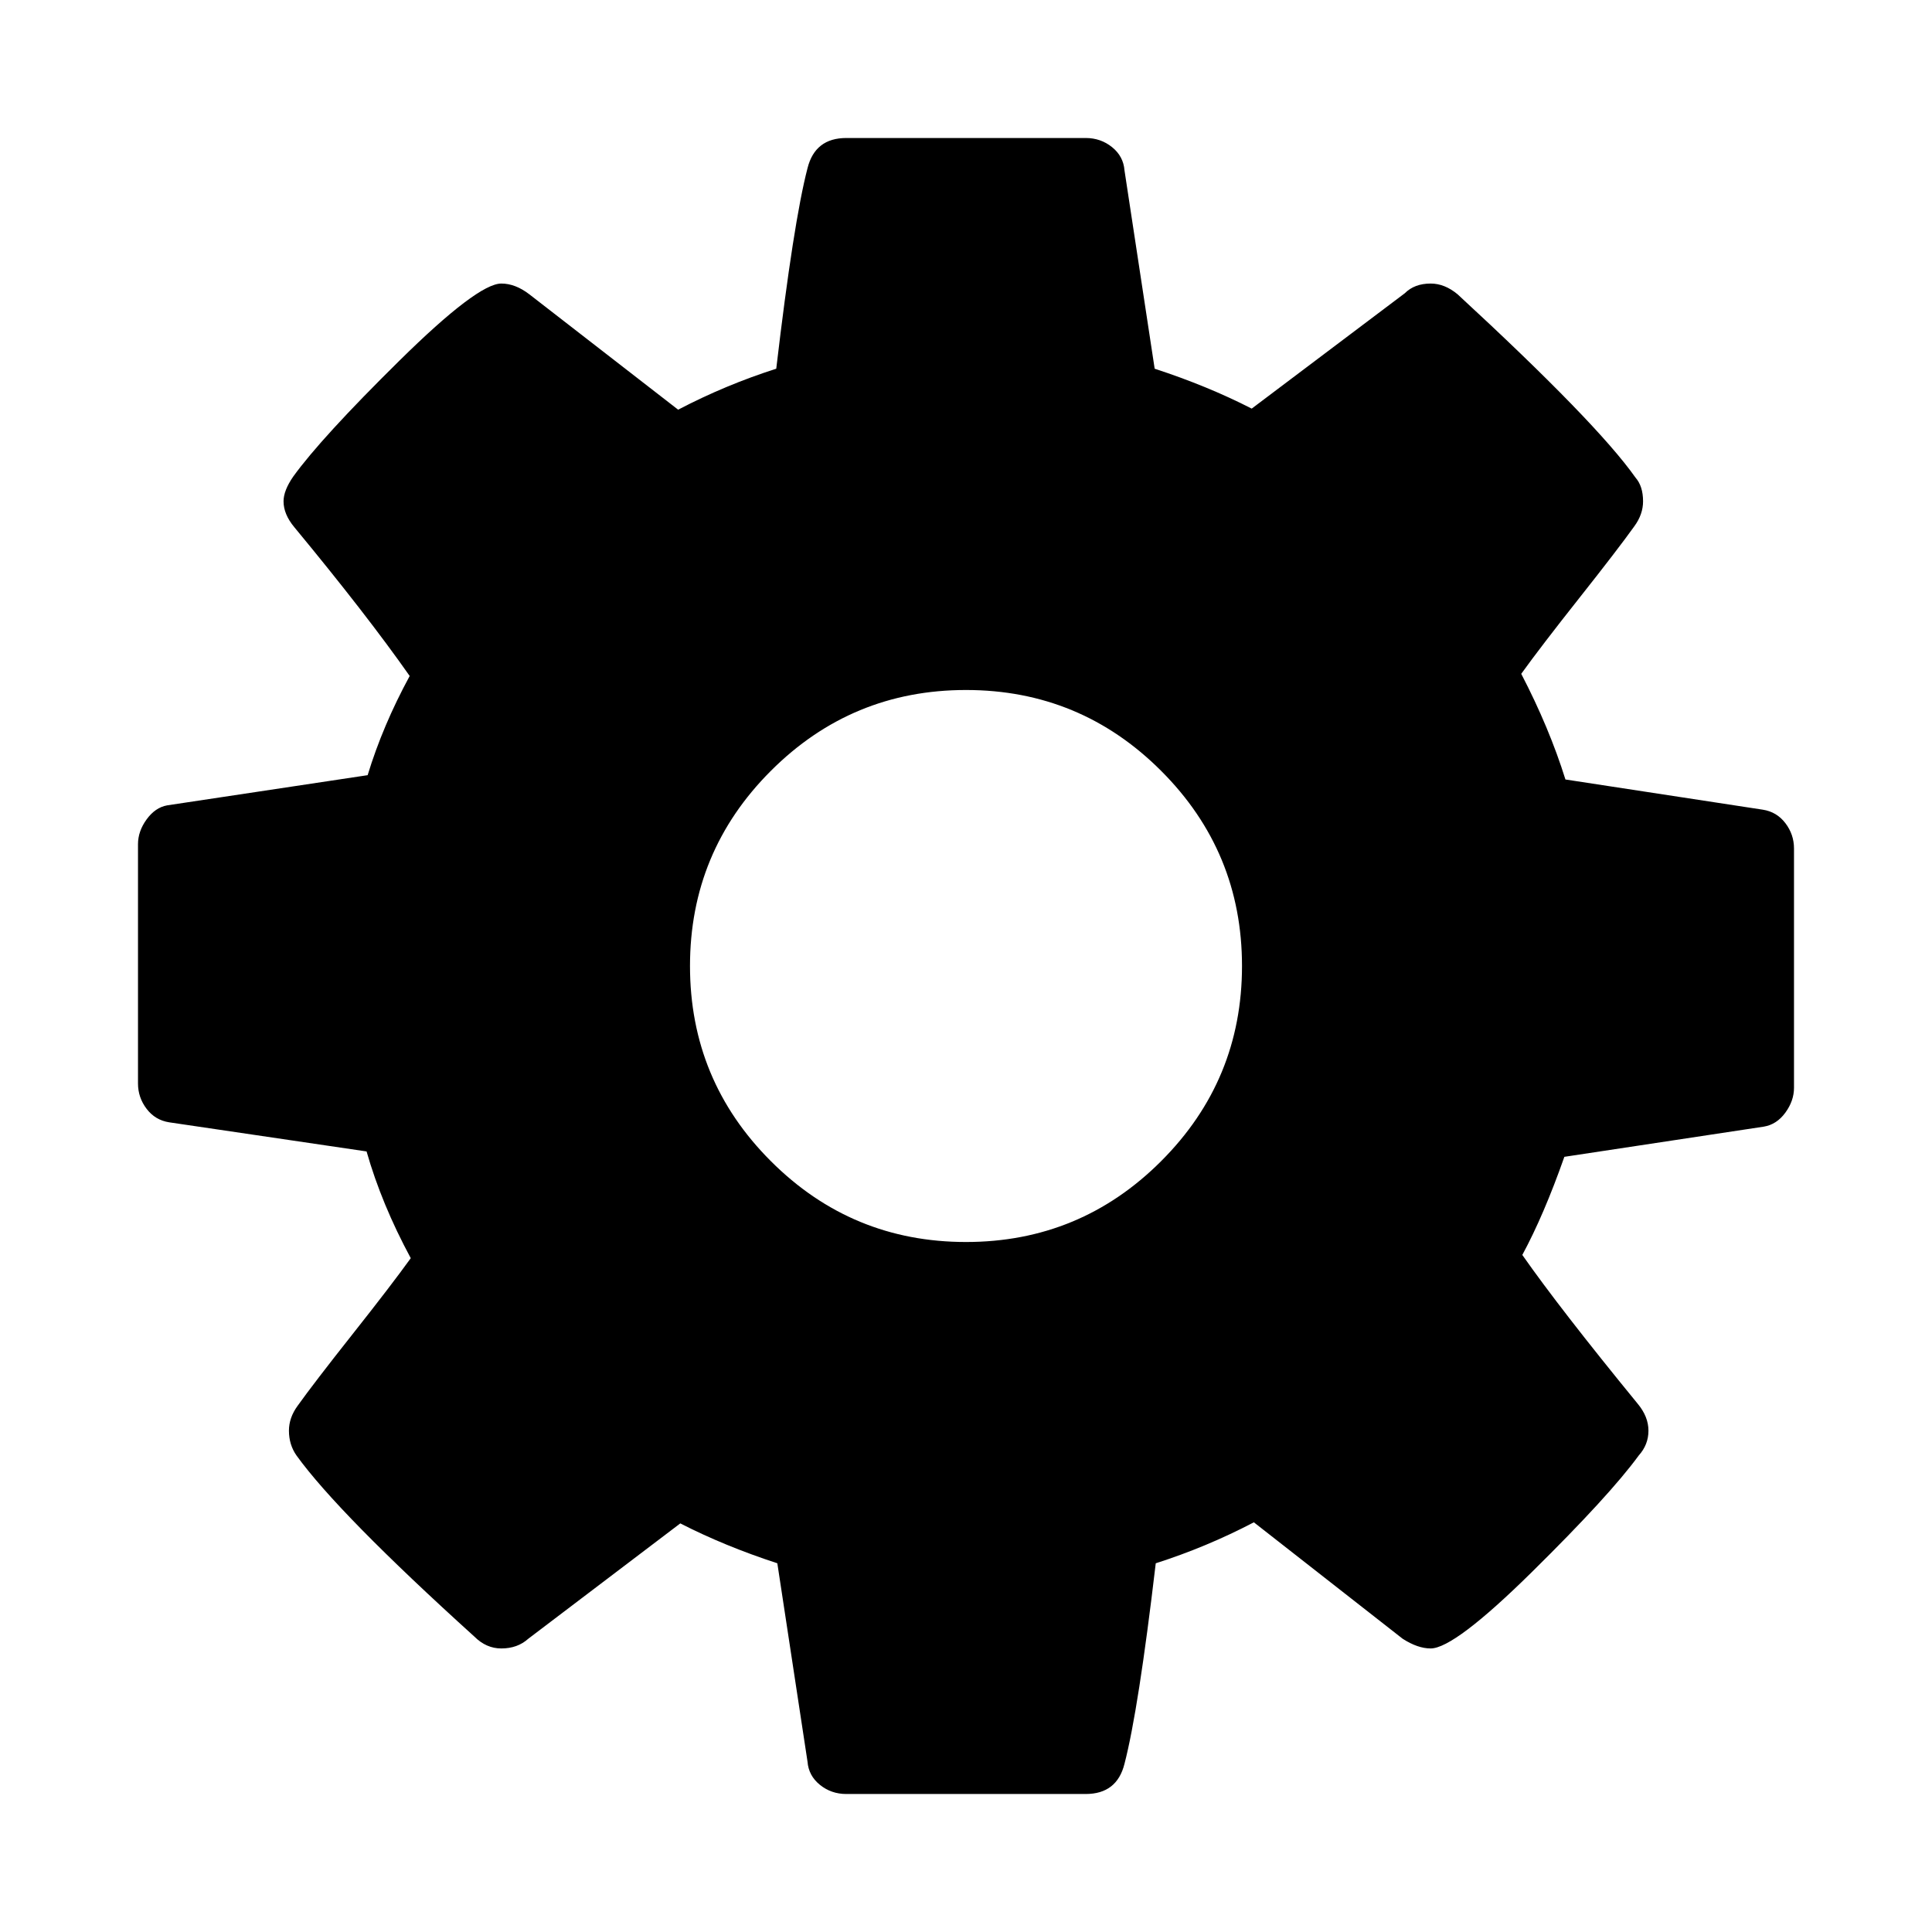
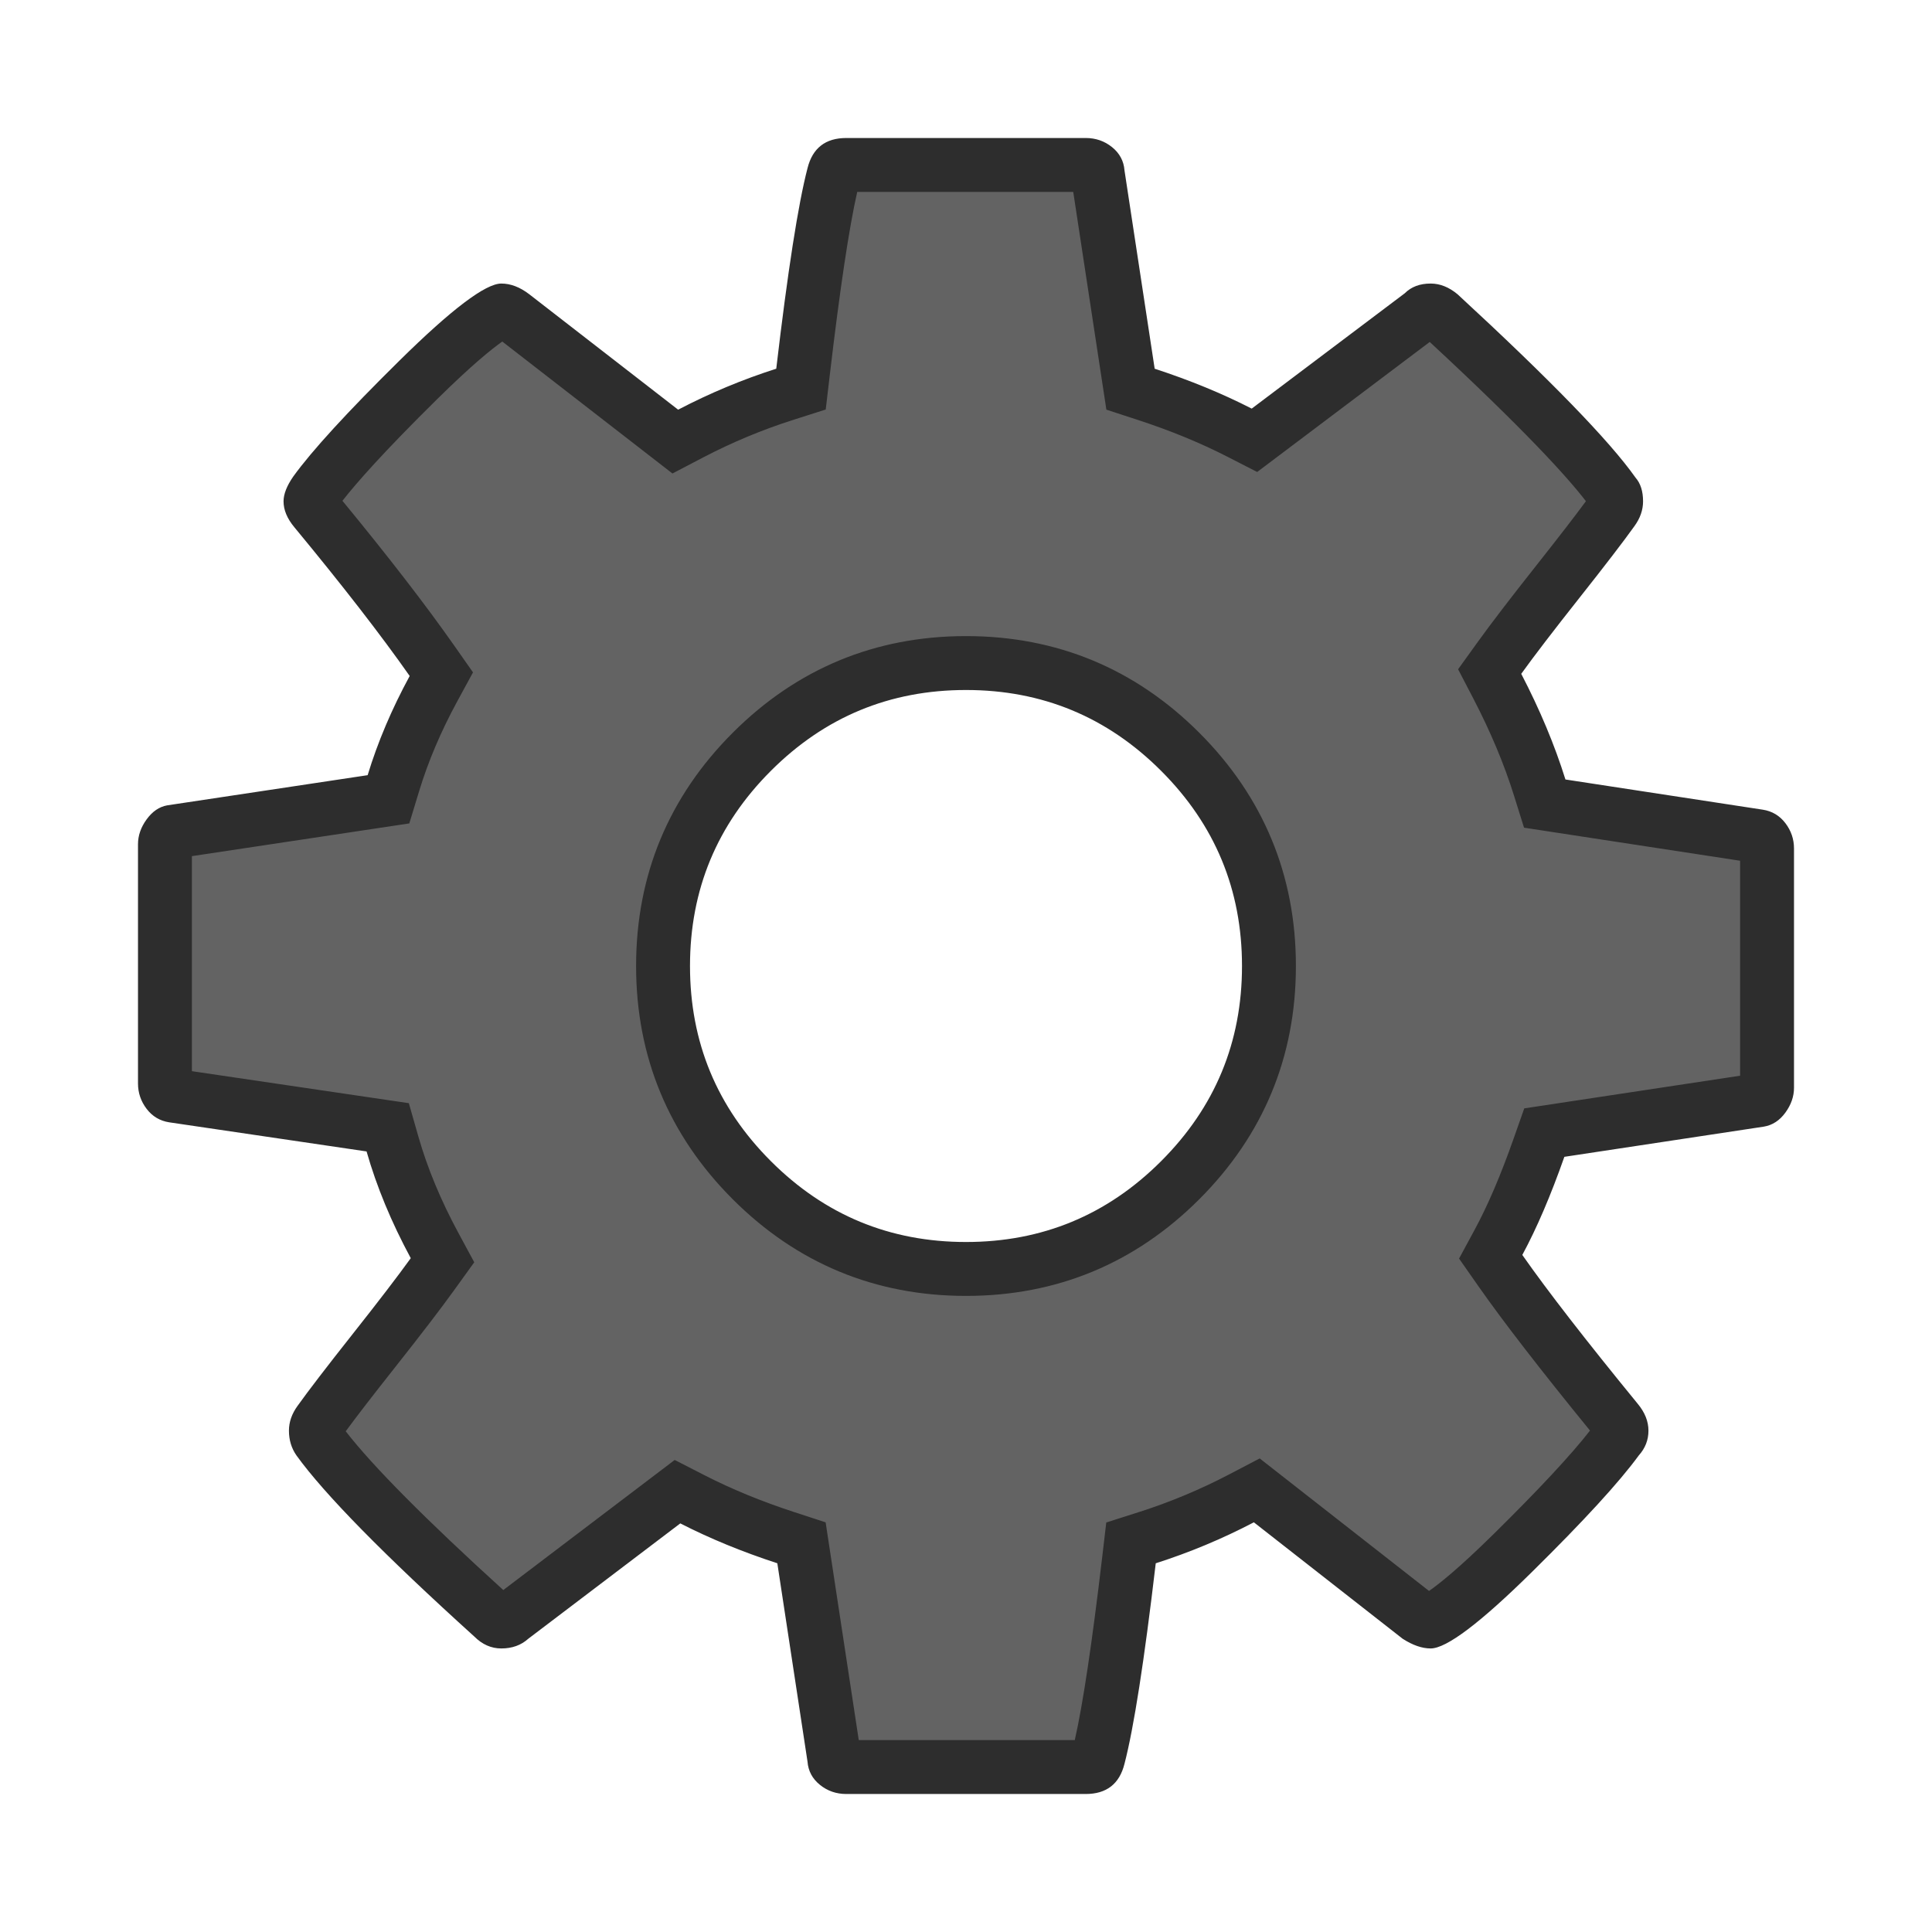
- <svg xmlns="http://www.w3.org/2000/svg" width="1792" height="1792" viewBox="0 0 1792 1792">
-   <path d="M1152 896q0-106-75-181t-181-75-181 75-75 181 75 181 181 75 181-75 75-181zm512-109v222q0 12-8 23t-20 13l-185 28q-19 54-39 91 35 50 107 138 10 12 10 25t-9 23q-27 37-99 108t-94 71q-12 0-26-9l-138-108q-44 23-91 38-16 136-29 186-7 28-36 28h-222q-14 0-24.5-8.5t-11.5-21.5l-28-184q-49-16-90-37l-141 107q-10 9-25 9-14 0-25-11-126-114-165-168-7-10-7-23 0-12 8-23 15-21 51-66.5t54-70.5q-27-50-41-99l-183-27q-13-2-21-12.5t-8-23.5v-222q0-12 8-23t19-13l186-28q14-46 39-92-40-57-107-138-10-12-10-24 0-10 9-23 26-36 98.5-107.5t94.5-71.5q13 0 26 10l138 107q44-23 91-38 16-136 29-186 7-28 36-28h222q14 0 24.5 8.5t11.5 21.5l28 184q49 16 90 37l142-107q9-9 24-9 13 0 25 10 129 119 165 170 7 8 7 22 0 12-8 23-15 21-51 66.5t-54 70.5q26 50 41 98l183 28q13 2 21 12.5t8 23.5z" />
+ <svg xmlns="http://www.w3.org/2000/svg" version="1.1" id="Layer_1" x="0px" y="0px" width="1792px" height="1792px" viewBox="0 0 1792 1792" enable-background="new 0 0 1792 1792" xml:space="preserve">
+   <g>
+     <path fill="#636363" d="M785,1639c-3.609,0-6.232-0.877-8.77-2.931c-1.987-1.608-2.196-2.578-2.304-3.984l-0.071-0.927   l-30.457-200.144l-14.64-4.78c-31.264-10.208-60.32-22.146-86.362-35.485l-13.989-7.165l-154.354,117.134l-0.778,0.699   c-1.419,1.277-3.512,2.583-8.276,2.583c-1.274,0-3.645,0-7.321-3.677l-0.442-0.442l-0.464-0.419   c-82.166-74.341-136.457-129.487-161.373-163.915c-1.659-2.418-2.4-5.061-2.4-8.547c0-1.661,0.333-4.329,3.218-8.296l0.125-0.173   c9.712-13.597,26.623-35.641,50.263-65.52c24.121-30.486,42.519-54.51,54.683-71.404l9.149-12.708l-7.44-13.778   c-17.059-31.59-30.167-63.212-38.959-93.989l-4.431-15.51l-198.859-29.34c-2.231-0.352-3.462-1.097-4.861-2.933   c-2.023-2.655-2.886-5.152-2.886-8.35V783c0-1.662,0.333-4.329,3.218-8.295c1.37-1.884,2.538-2.881,3.147-3.08l200.958-30.252   l4.594-15.094c8.799-28.912,21.264-58.297,37.048-87.341l7.4-13.615l-8.901-12.684c-26.918-38.357-63.322-85.317-108.2-139.573   c-2.683-3.219-4.209-6.087-4.263-7.964c0.061-0.387,0.607-3.126,4.423-8.683c16.488-22.769,48.659-57.796,95.63-104.119   c55.39-54.625,74.094-63.015,77.863-64.251c2.798,0.292,6.103,1.893,9.841,4.768l150.603,116.772l14.22-7.433   c27.925-14.597,57.203-26.824,87.02-36.339l15.346-4.897l1.882-15.998c10.483-89.107,20.027-150.553,28.367-182.63l0.059-0.228   c1.884-7.539,3.86-9.063,11.746-9.063h222c3.609,0,6.232,0.877,8.771,2.932c1.984,1.607,2.193,2.578,2.303,3.986l0.07,0.925   l30.457,200.141l14.638,4.78c31.27,10.21,60.326,22.15,86.364,35.486l13.937,7.138l155.901-117.475l1.236-1.236   c0.459-0.459,1.678-1.678,6.322-1.678c0.949,0,3.782,0,8.575,3.861c84.009,77.521,138.175,133.219,161.001,165.556l0.75,1.063   l0.857,0.979c-0.005,0,0.816,1.359,0.816,5.54c0,1.662-0.334,4.329-3.219,8.296l-0.124,0.173   c-9.72,13.606-26.63,35.65-50.263,65.519c-24.121,30.487-42.519,54.511-54.683,71.404l-8.992,12.488l7.1,13.653   c16.576,31.877,29.805,63.478,39.318,93.923l4.655,14.896l198.426,30.36c2.244,0.345,3.485,1.088,4.896,2.94   c2.021,2.654,2.885,5.151,2.885,8.348v222c0,1.661-0.334,4.329-3.219,8.296c-1.855,2.552-3.021,2.89-3.747,3.02l-199.63,30.214   l-4.987,14.173c-12.175,34.602-24.761,64.01-37.41,87.41l-7.339,13.578l8.851,12.646c23.579,33.686,59.96,80.618,108.133,139.495   l0.143,0.173c4.206,5.048,4.206,8.02,4.206,8.996c0,2.104-0.432,3.887-2.581,6.275l-0.858,0.952l-0.755,1.036   c-17.123,23.464-49.542,58.77-96.359,104.936c-54.927,54.165-73.557,62.512-77.331,63.747c-1.796-0.199-5.292-1.072-10.701-4.411   l-149.705-117.161l-14.29,7.471c-27.922,14.596-57.199,26.821-87.02,36.339l-15.346,4.897l-1.883,15.998   c-10.483,89.108-20.027,150.555-28.366,182.631l-0.059,0.227c-1.885,7.539-3.86,9.063-11.746,9.063H785z M896,615   c-77.208,0-144.053,27.697-198.678,82.322S615,818.792,615,896c0,77.208,27.697,144.053,82.322,198.678S818.793,1177,896,1177   c77.208,0,144.053-27.697,198.678-82.322S1177,973.208,1177,896c0-77.208-27.697-144.053-82.322-198.678S973.208,615,896,615z" />
+     <path fill="#2D2D2D" d="M995.468,178l26.102,171.522l4.633,30.447l29.277,9.561c30.022,9.804,57.855,21.233,82.728,33.972   l27.872,14.276l25.011-18.846l135.039-101.755c87.664,81.271,127.174,124.706,144.876,147.701   c-9.873,13.441-25.043,33.102-45.216,58.598c-24.698,31.215-42.808,54.868-55.365,72.308l-17.983,24.977l14.198,27.306   c15.898,30.574,28.561,60.803,37.638,89.847l9.31,29.791l30.852,4.72L1614,798.368V997.76l-170.482,25.803l-29.71,4.496   l-9.974,28.345c-11.74,33.368-23.792,61.569-35.819,83.819l-14.68,27.158l17.703,25.291c23.022,32.89,57.91,78.029,103.751,134.24   c-17.349,22.302-47.2,54.368-88.896,95.485c-32.735,32.281-51.105,46.834-60.42,53.263l-131.657-103.036l-25.397-19.877   l-28.581,14.941c-26.648,13.93-54.587,25.597-83.039,34.678l-30.691,9.795l-3.764,31.996c-9.387,79.78-17.934,136.81-25.45,169.842   h-200.36l-26.101-171.522l-4.634-30.448l-29.278-9.56c-30.017-9.802-57.85-21.231-82.725-33.972l-27.979-14.33l-25.041,19.002   L466.82,1474.824c-71.965-65.405-121.05-114.861-146.154-147.254c9.859-13.444,25.143-33.259,45.545-59.046   c24.698-31.215,42.808-54.867,55.366-72.31l18.299-25.415l-14.881-27.558c-16.2-30-28.622-59.937-36.919-88.978l-8.862-31.021   l-31.916-4.709L178,993.557V794.101l170.443-25.658l31.203-4.697l9.188-30.188c8.309-27.301,20.117-55.12,35.097-82.683   l14.798-27.229l-17.802-25.368c-26.06-37.135-60.792-82.105-103.306-133.761c12.859-16.491,38.179-45.296,87.987-94.417   c32.305-31.859,50.721-46.6,60.288-53.296l132.465,102.709l25.361,19.664l28.439-14.866c26.652-13.932,54.59-25.6,83.039-34.678   l30.692-9.795l3.764-31.996c9.385-79.78,17.933-136.81,25.45-169.842H995.468 M896,1202c84.079,0,156.871-30.161,216.355-89.645   C1171.839,1052.871,1202,980.079,1202,896s-30.161-156.872-89.645-216.355C1052.871,620.161,980.079,590,896,590   s-156.872,30.161-216.355,89.645C620.161,739.128,590,811.921,590,896s30.161,156.871,89.645,216.355   C739.129,1171.839,811.921,1202,896,1202 M1007,128H785c-19.334,0-31.334,9.334-36,28c-8.667,33.334-18.334,95.334-29,186   c-31.334,10-61.667,22.667-91,38L491,273c-8.667-6.666-17.334-10-26-10c-14.667,0-46.167,23.834-94.5,71.5   C322.166,382.167,289.333,418,272,442c-6,8.667-9,16.334-9,23c0,8,3.333,16,10,24c44.666,54,80.333,100,107,138   c-16.667,30.667-29.667,61.334-39,92l-186,28c-7.334,1.334-13.667,5.667-19,13c-5.334,7.334-8,15-8,23v222   c0,8.667,2.666,16.5,8,23.5c5.333,7,12.333,11.167,21,12.5l183,27c9.333,32.667,23,65.667,41,99c-12,16.667-30,40.167-54,70.5   c-24,30.334-41,52.5-51,66.5c-5.334,7.334-8,15-8,23c0,8.667,2.333,16.334,7,23c26,36,81,92,165,168c7.333,7.334,15.666,11,25,11   c10,0,18.333-3,25-9l141-107c27.333,14,57.333,26.334,90,37l28,184c0.666,8.667,4.5,15.834,11.5,21.5c7,5.667,15.166,8.5,24.5,8.5   h222c19.333,0,31.333-9.333,36-28c8.666-33.333,18.333-95.333,29-186c31.333-10,61.666-22.666,91-38l138,108c9.333,6,18,9,26,9   c14.666,0,46-23.666,94-71c48-47.333,81-83.333,99-108c6-6.666,9-14.333,9-23c0-8.666-3.334-17-10-25   c-48-58.666-83.667-104.666-107-138c13.333-24.666,26.333-55,39-91l185-28c8-1.333,14.666-5.666,20-13c5.333-7.333,8-15,8-23V787   c0-8.666-2.667-16.5-8-23.5c-5.334-7-12.334-11.166-21-12.5l-183-28c-10-32-23.667-64.666-41-98c12-16.666,30-40.166,54-70.5   c24-30.333,41-52.5,51-66.5c5.333-7.333,8-15,8-23c0-9.333-2.334-16.666-7-22c-24-34-79-90.666-165-170c-8-6.666-16.334-10-25-10   c-10,0-18,3-24,9l-142,107c-27.334-14-57.334-26.333-90-37l-28-184c-0.667-8.666-4.5-15.833-11.5-21.5   C1024.5,130.834,1016.333,128,1007,128L1007,128z M896,1152c-70.667,0-131-25-181-75s-75-110.333-75-181c0-70.666,25-131,75-181   s110.333-75,181-75c70.666,0,131,25,181,75s75,110.334,75,181c0,70.667-25,131-75,181S966.666,1152,896,1152L896,1152z" />
+   </g>
</svg>
